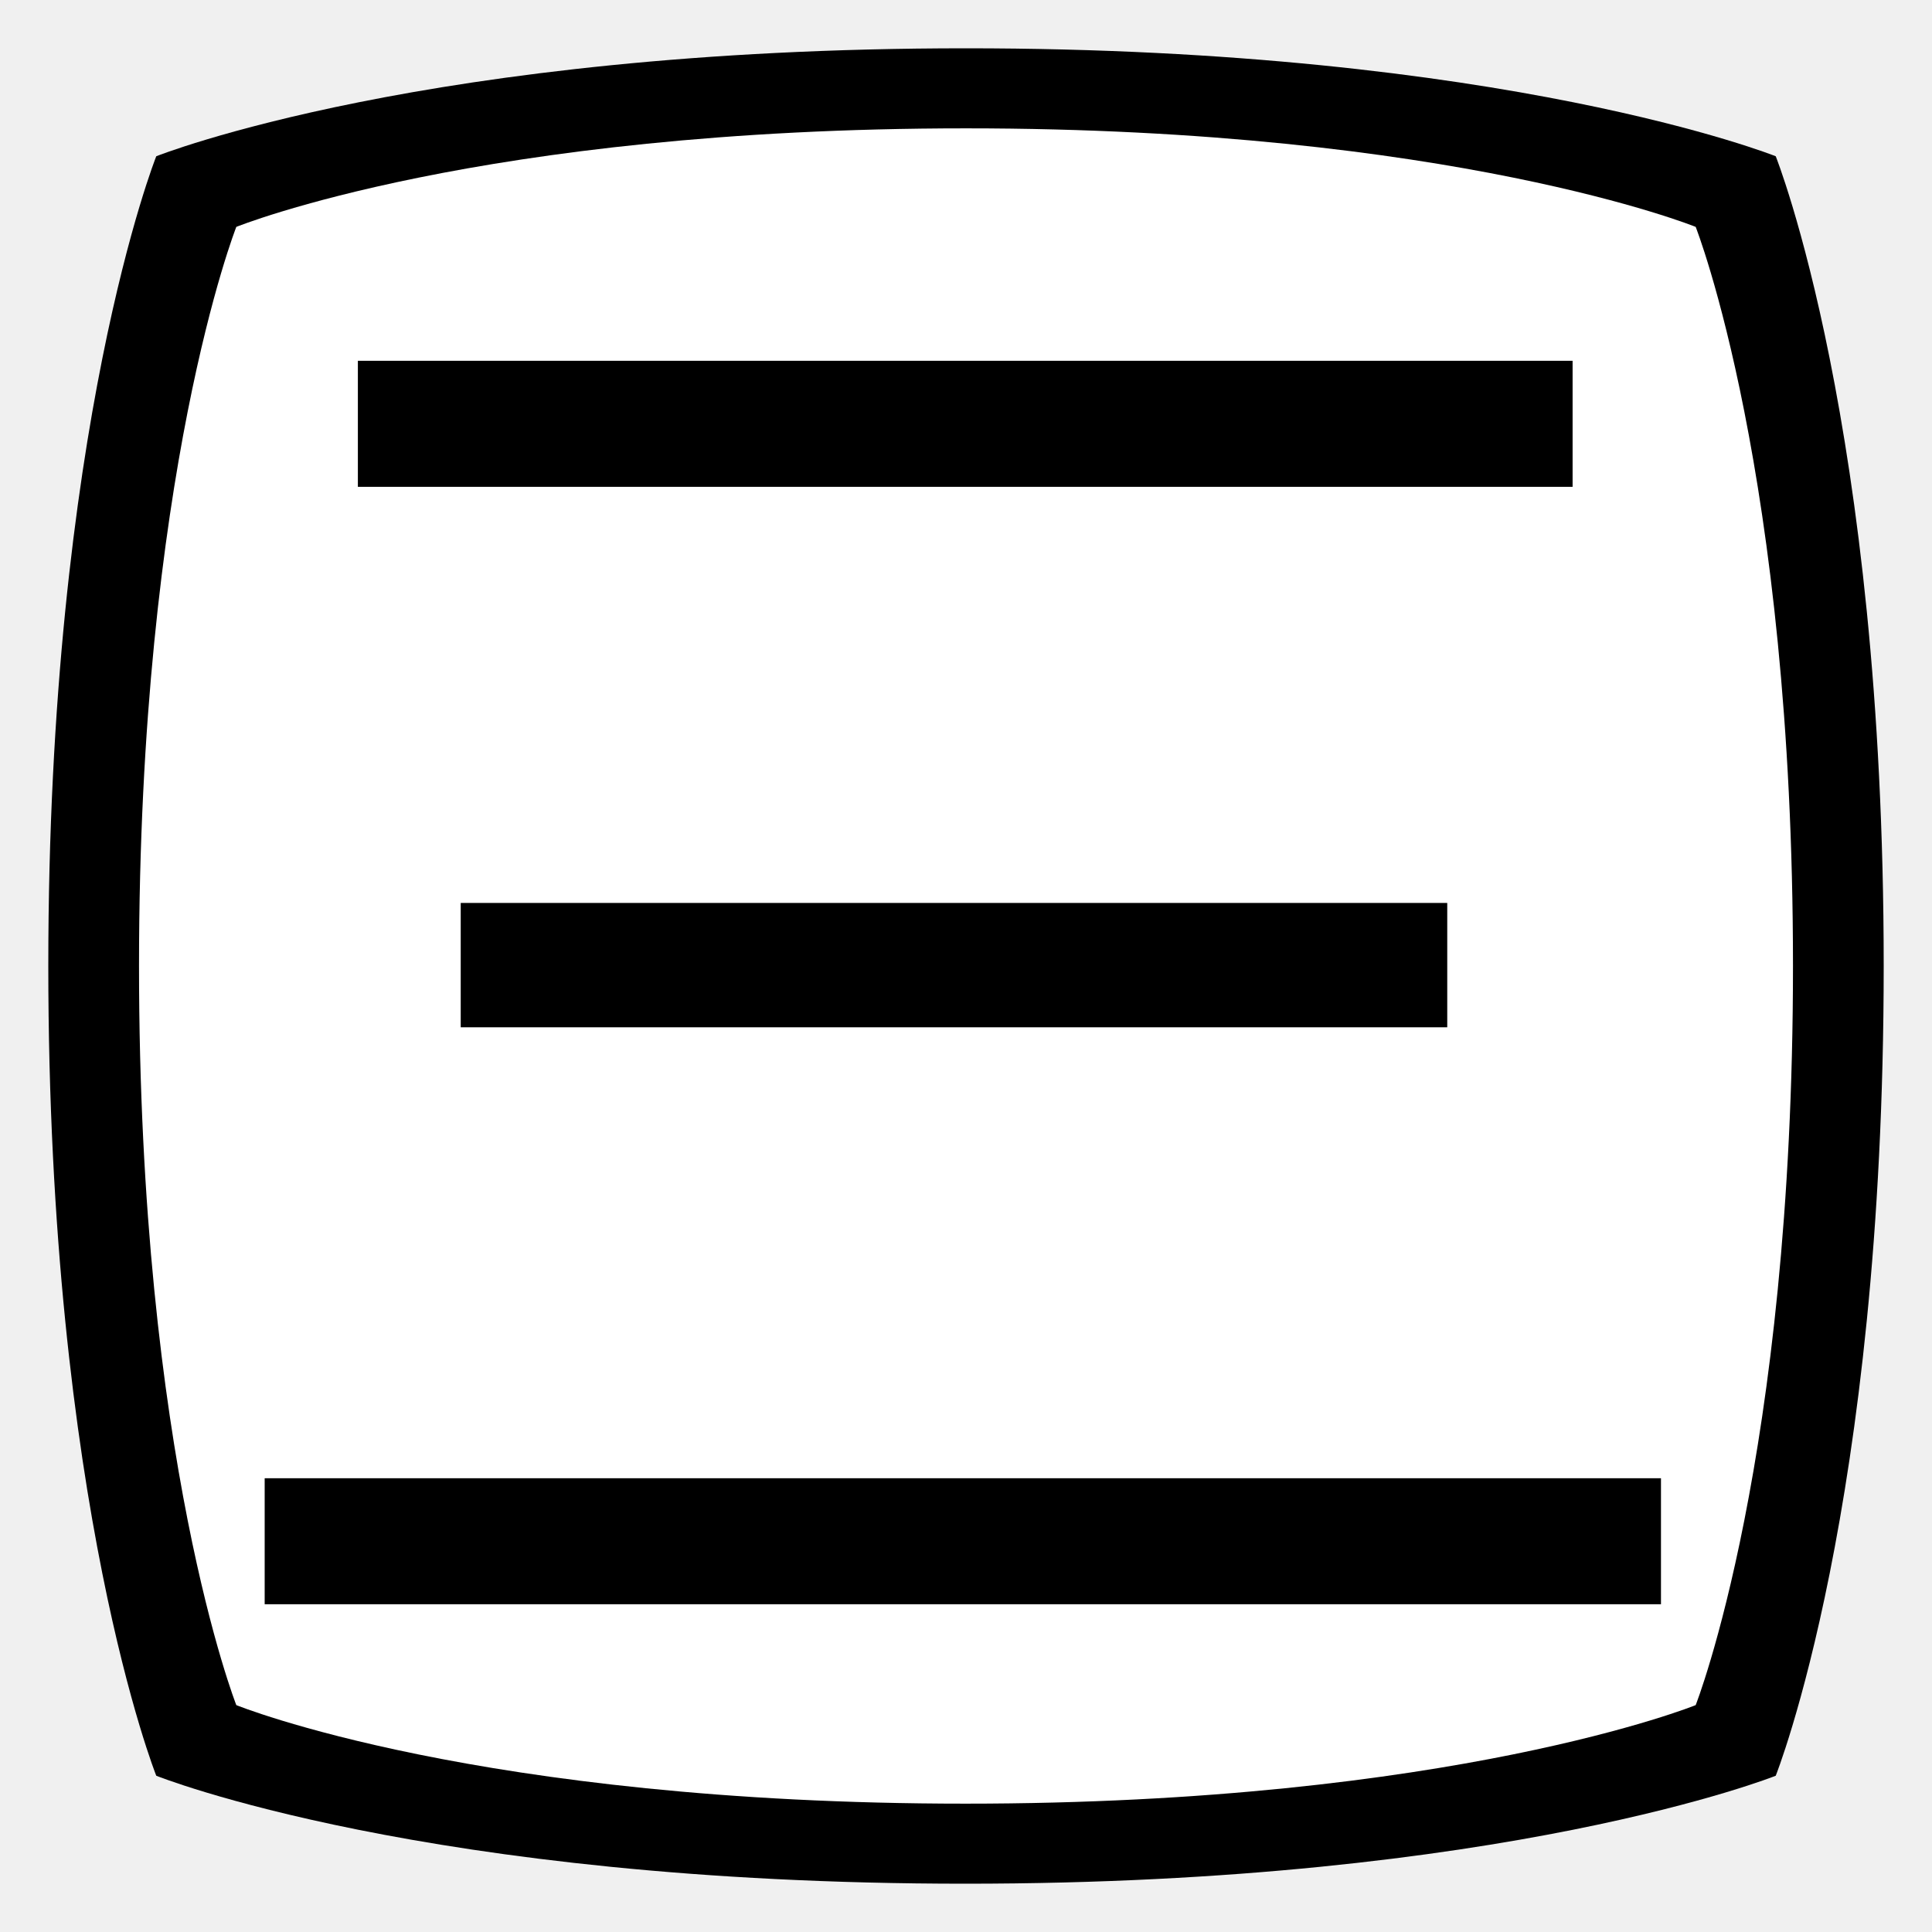
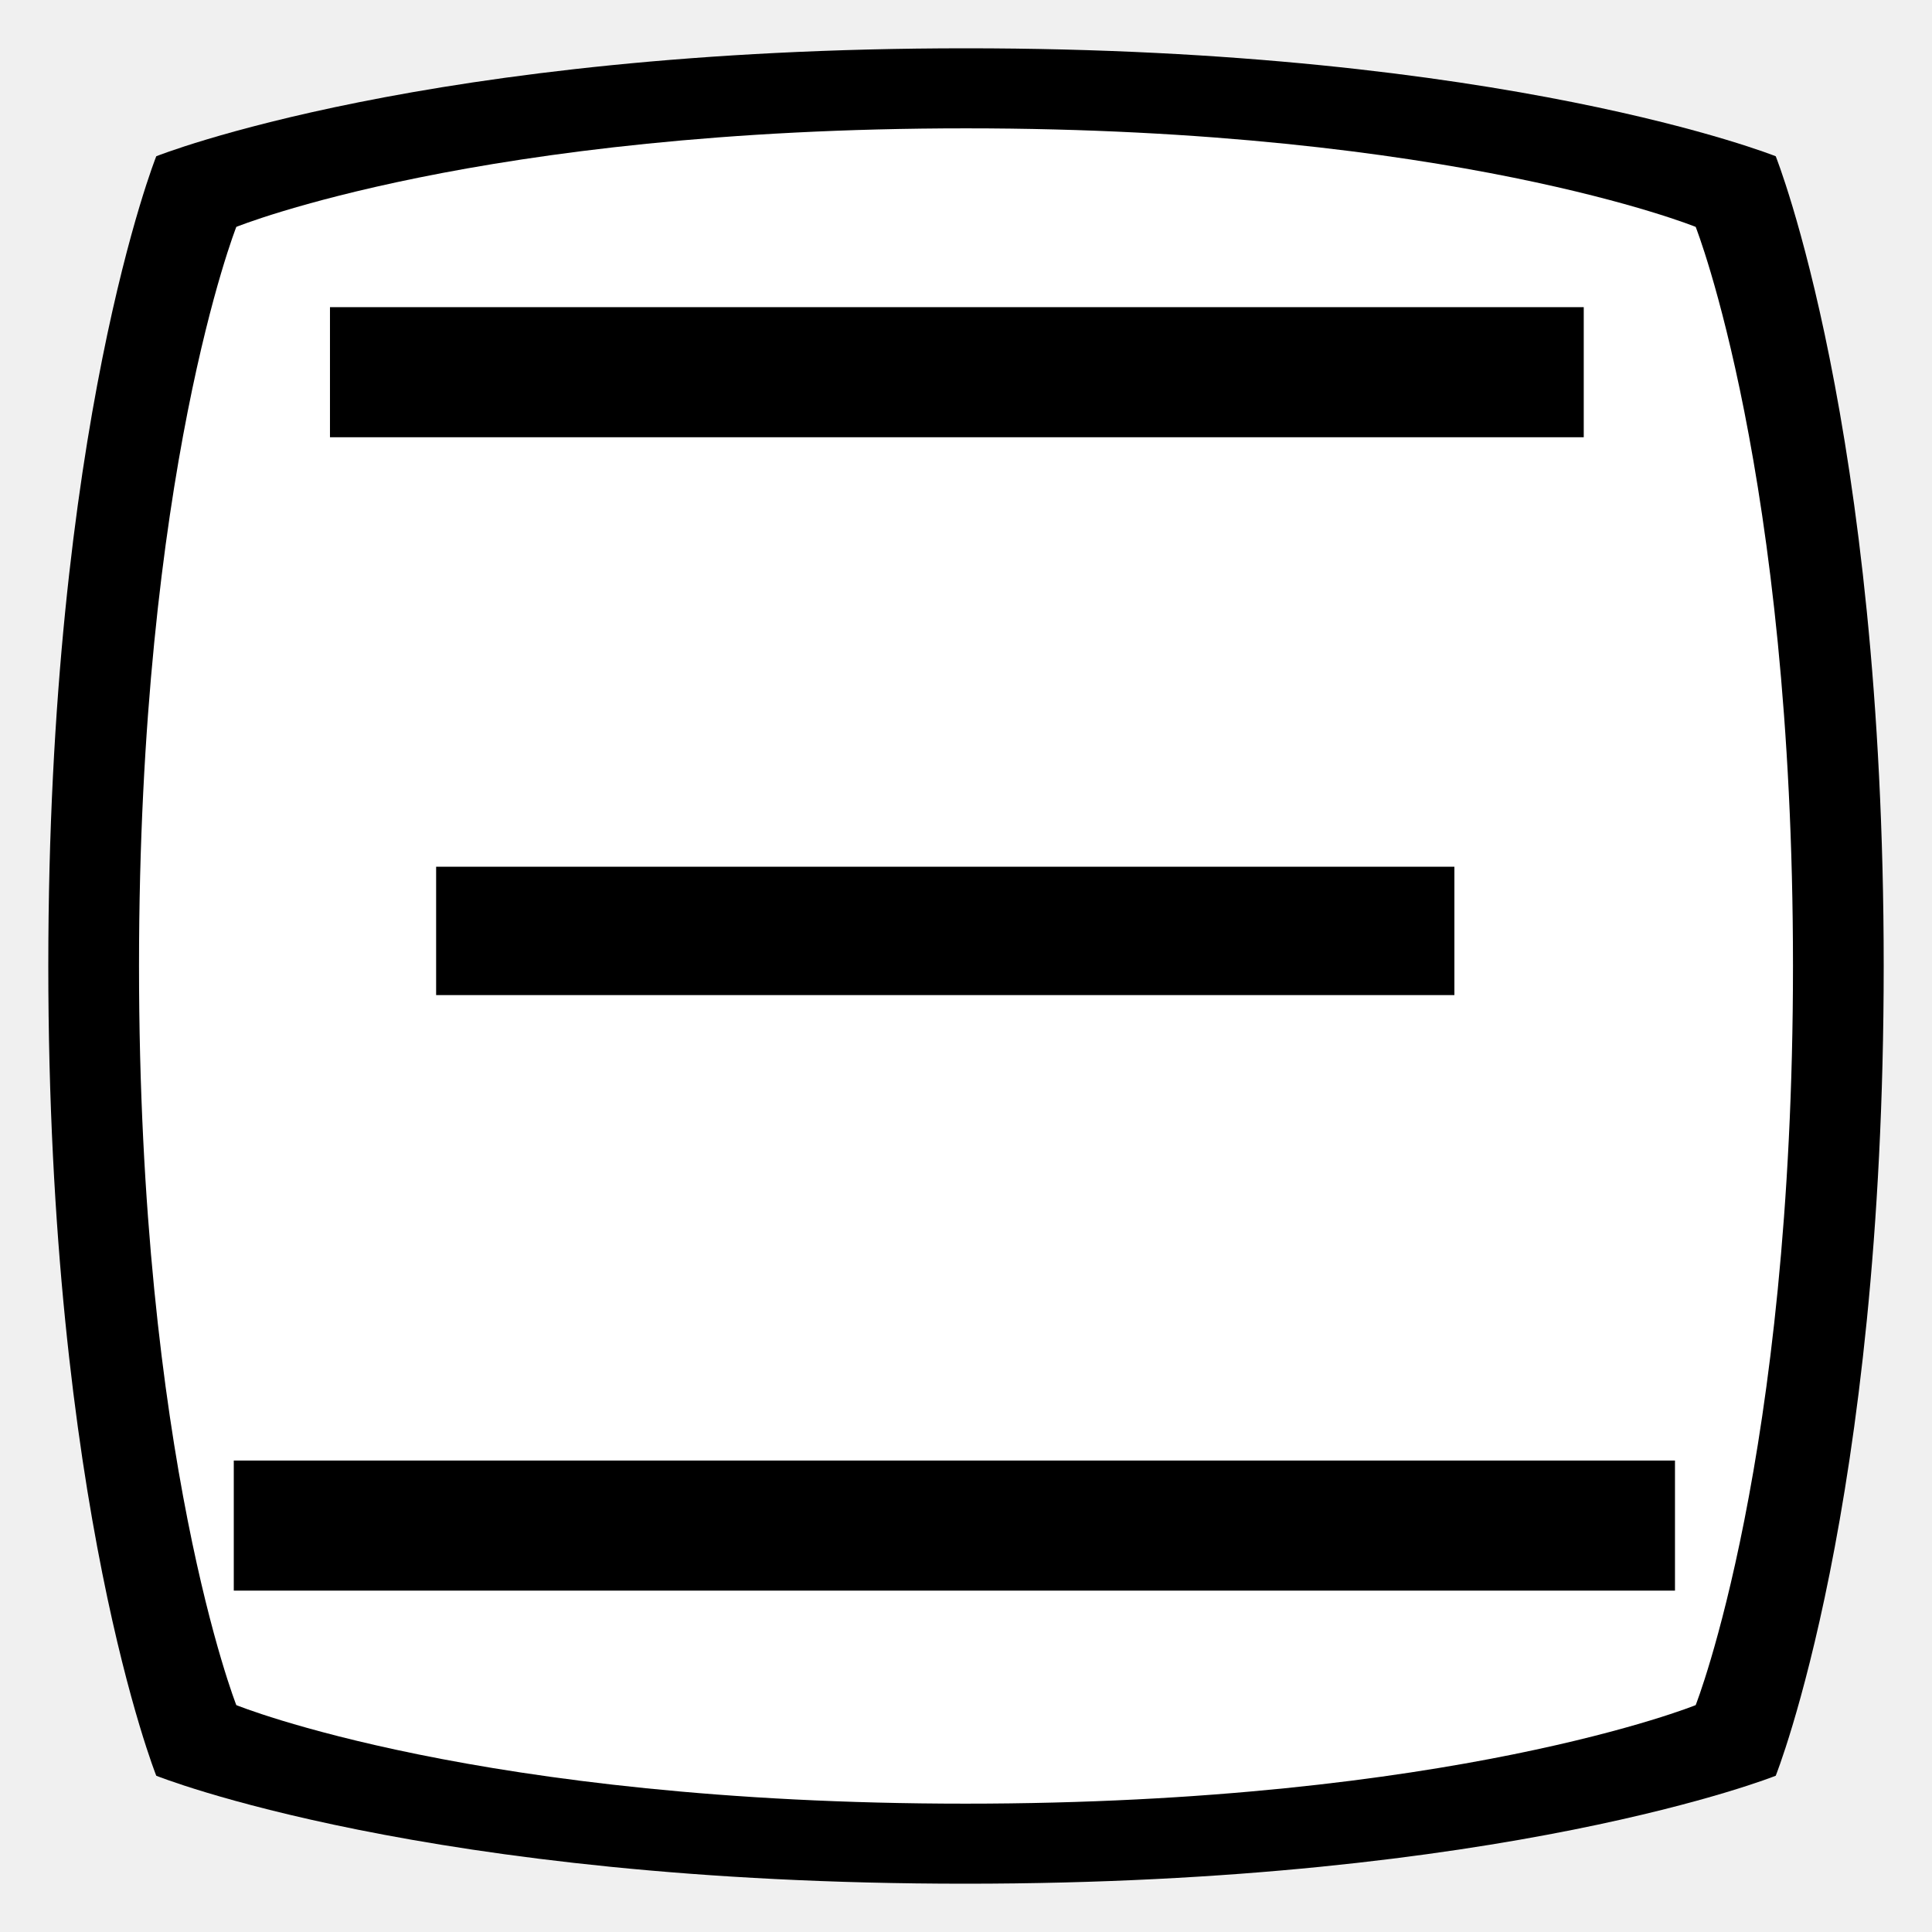
<svg xmlns="http://www.w3.org/2000/svg" width="1000px" height="1000px" viewBox="0 0 1000 1000" version="1.1" id="SVGRoot">
  <defs id="defs10" />
-   <g id="layer1">
+   <g id="layer1" />
+   <g id="layer2" />
+   <g id="layer3">
    <path style="fill:#000000;stroke-width:2.794" d="m 80.882,80.882 c 0,0 139.706,-55.882 419.118,-55.882 279.412,0 419.118,55.882 419.118,55.882 0,0 55.882,139.706 55.882,419.057 0,279.351 -55.882,419.179 -55.882,419.179 0,0 -139.706,55.882 -419.477,55.882 -279.771,0 -418.758,-55.882 -418.758,-55.882 0,0 -55.882,-139.828 -55.882,-419.179 0,-279.351 55.882,-419.057 55.882,-419.057 z" id="rect25" />
-   </g>
-   <g id="layer2">
    <path id="path23" d="m 122.314,117.44 c 0,0 125.896,-51.008 377.686,-51.008 251.79,0 377.686,51.008 377.686,51.008 0,0 50.358,127.52 50.358,382.504 0,254.984 -50.358,382.616 -50.358,382.616 0,0 -125.896,51.008 -378.01,51.008 -252.114,0 -377.362,-51.008 -377.362,-51.008 0,0 -50.358,-127.631 -50.358,-382.616 0,-254.984 50.358,-382.504 50.358,-382.504 z" style="fill:#ffffff;stroke-width:2.534" />
-   </g>
-   <g id="layer3">
-     <text xml:space="preserve" style="font-style:normal;font-weight:normal;font-size:844.812px;line-height:1.25;font-family:sans-serif;letter-spacing:0px;word-spacing:0px;fill:#000000;fill-opacity:1;stroke:none;stroke-width:8.8" x="84.255" y="811.533" id="text46" transform="scale(0.9844477,1.015798)">
-       <tspan id="tspan44" x="84.255" y="811.533" style="font-style:normal;font-variant:normal;font-weight:normal;font-stretch:normal;font-family:'UD Digi Kyokasho NK-B';-inkscape-font-specification:'UD Digi Kyokasho NK-B';fill:#000000;stroke-width:8.8">三</tspan>
+     <text xml:space="preserve" style="font-style:normal;font-weight:normal;font-size:871.981px;line-height:1.25;font-family:sans-serif;letter-spacing:0px;word-spacing:0px;fill:#000000;fill-opacity:1;stroke:none;stroke-width:9.083" x="66.241" y="804.393" id="text46" transform="scale(0.9844477,1.015798)">
+       <tspan id="tspan44" x="66.241" y="804.393" style="font-style:normal;font-variant:normal;font-weight:normal;font-stretch:normal;font-family:Stick;-inkscape-font-specification:Stick;fill:#000000;stroke-width:9.083">三</tspan>
    </text>
  </g>
-   <g id="layer4" />
</svg>
